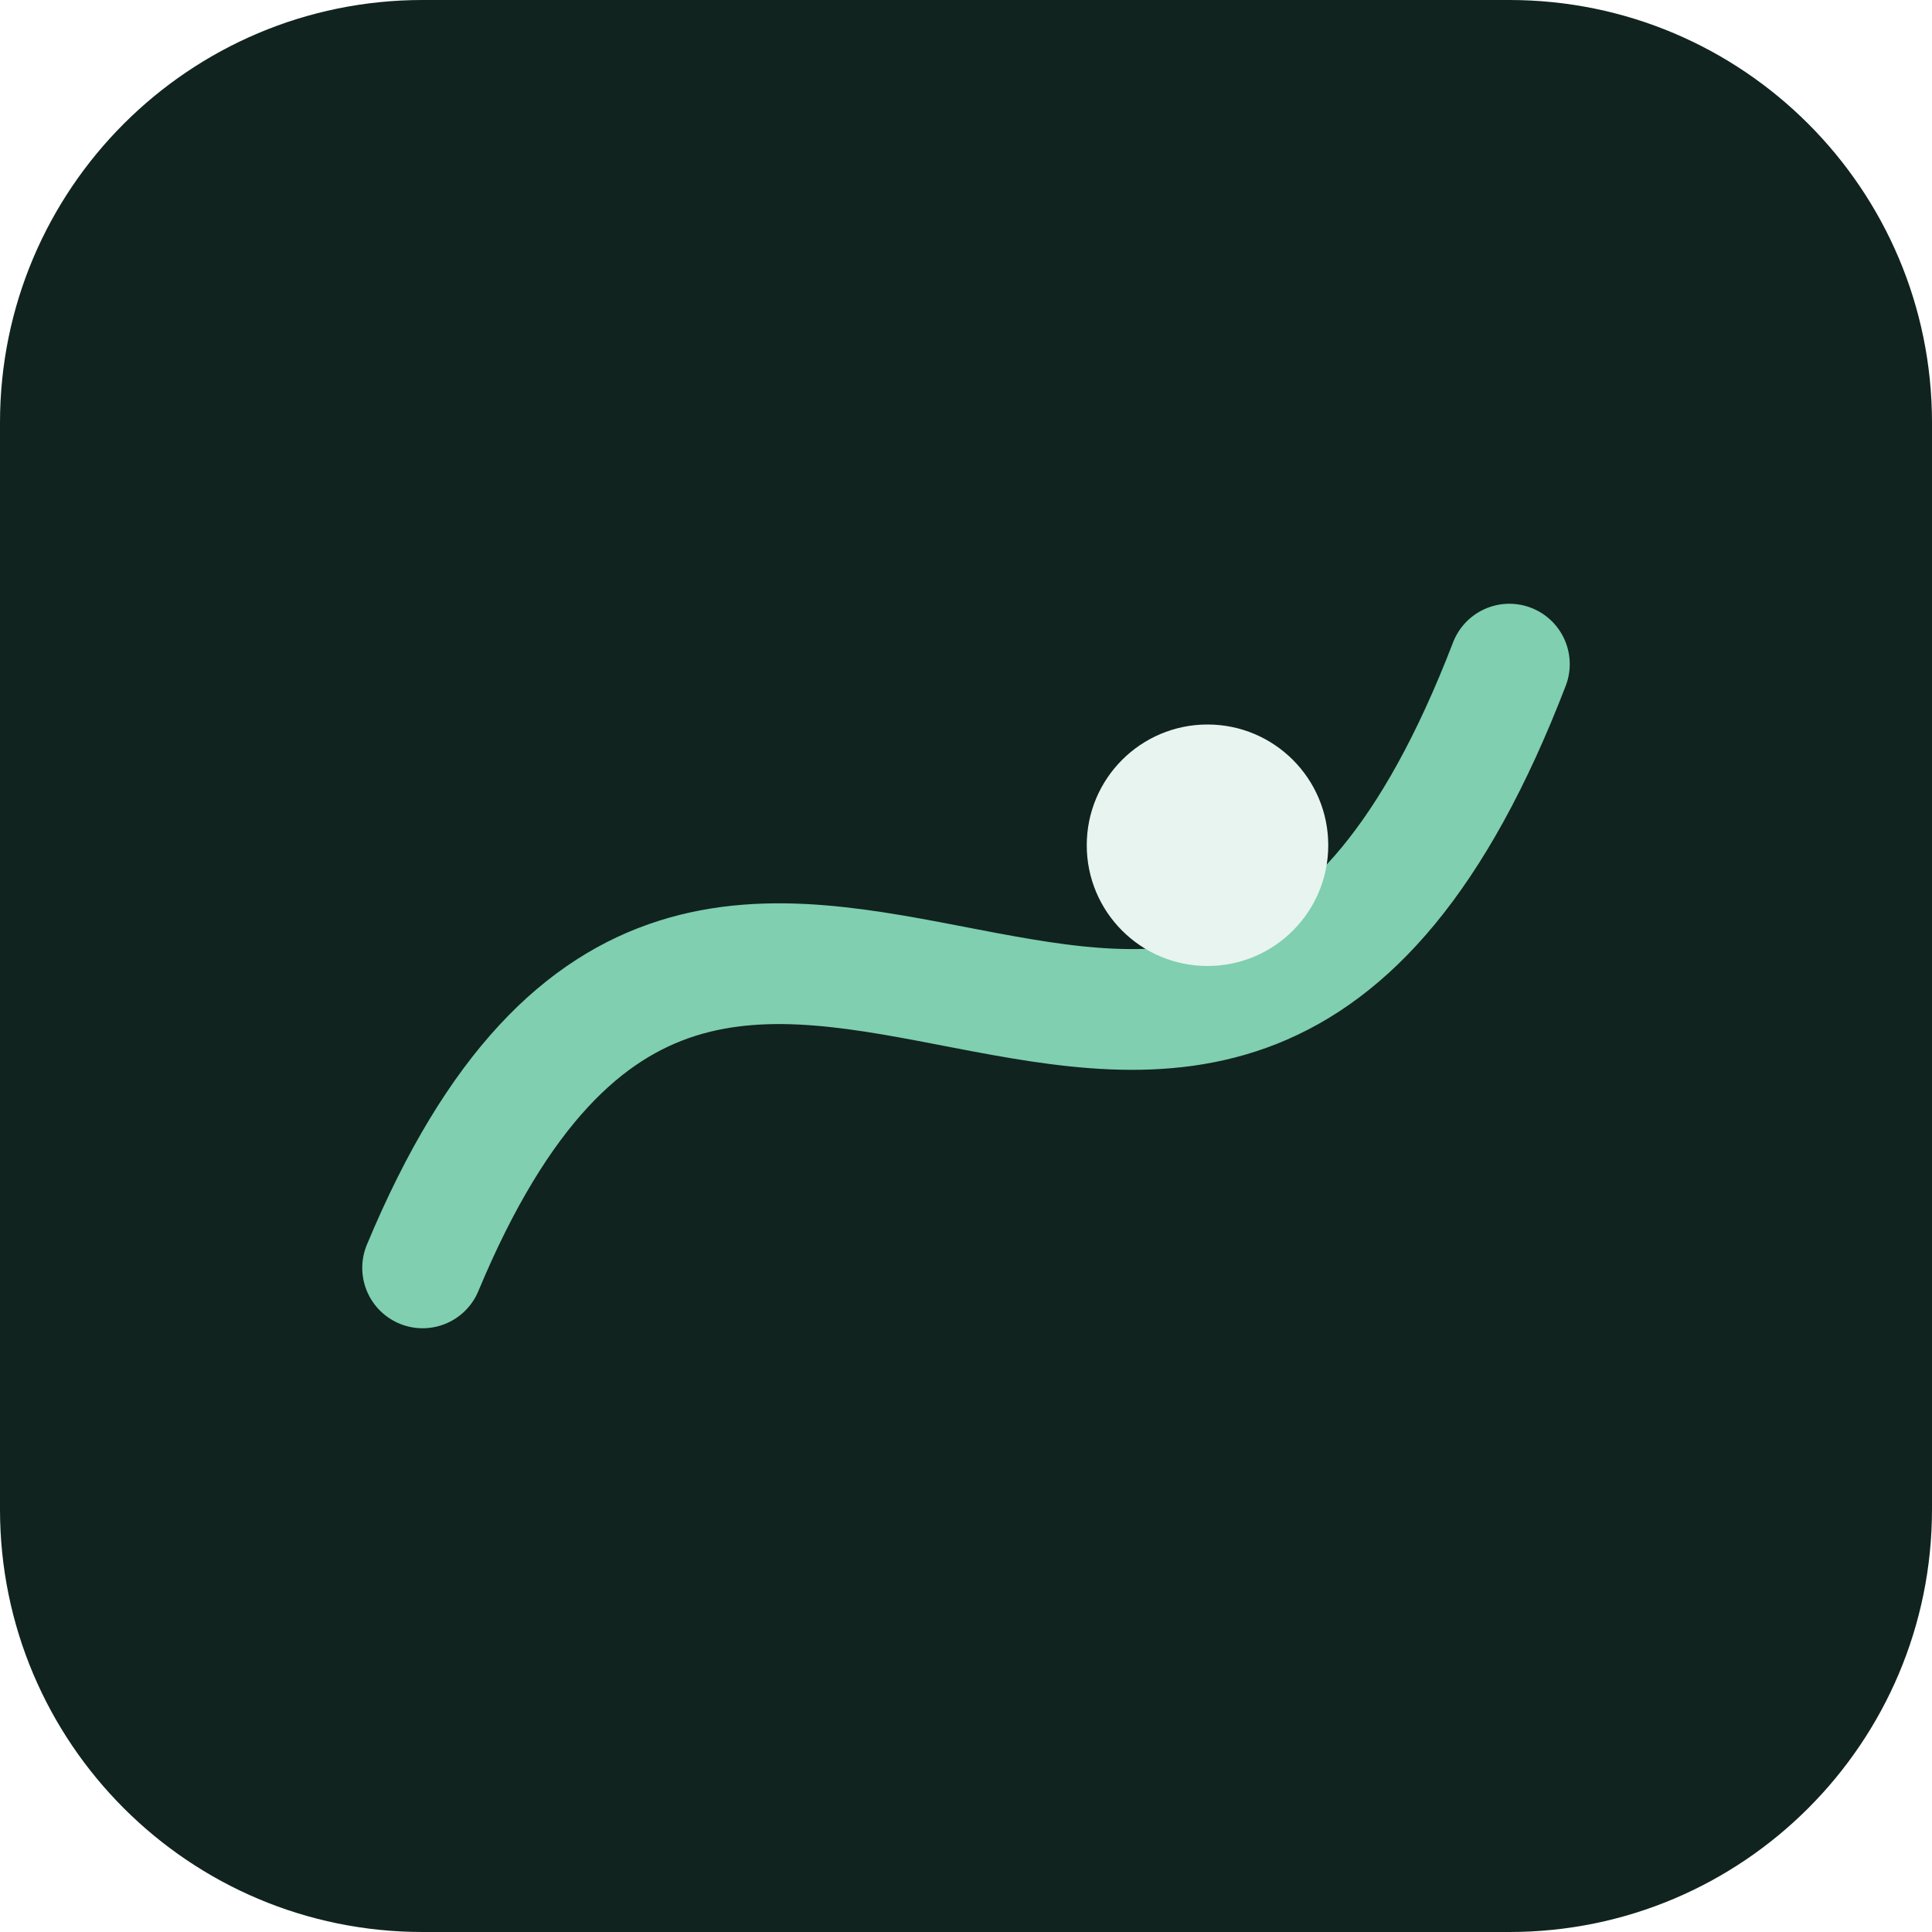
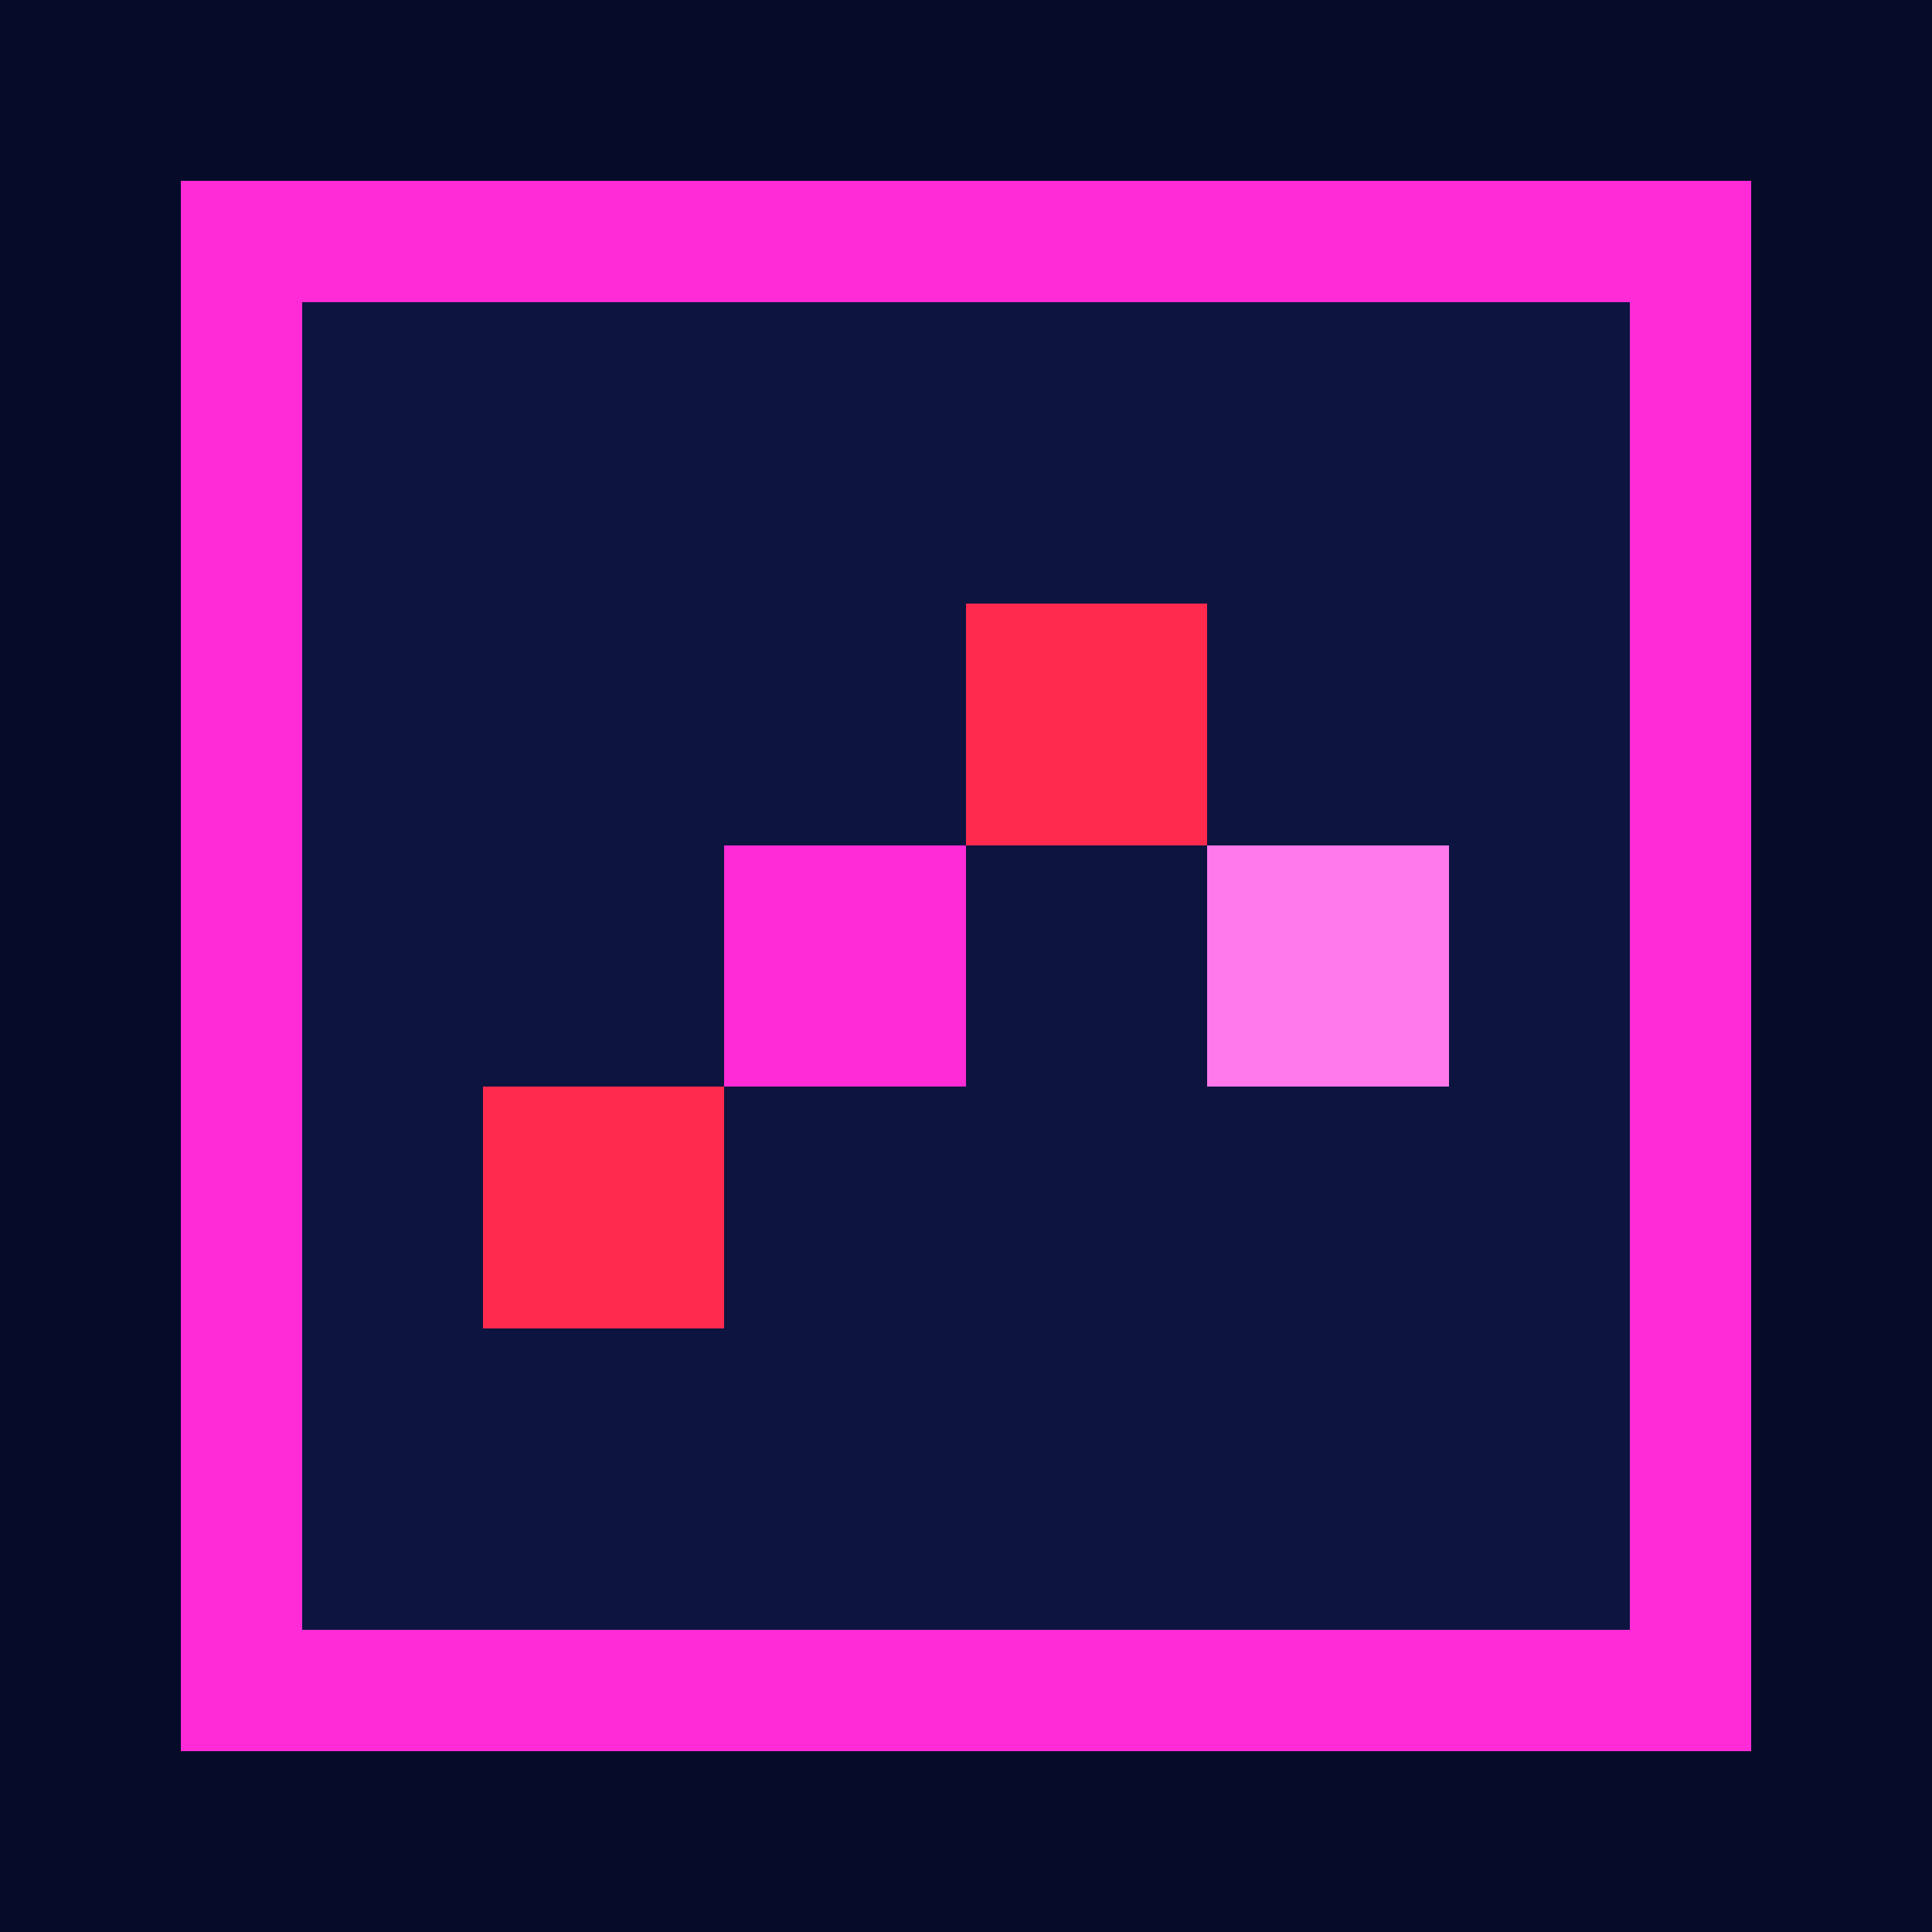
- <svg xmlns="http://www.w3.org/2000/svg" viewBox="0 0 64 64" fill="none">
-   <rect width="64" height="64" rx="14" fill="#10231F" />
-   <path d="M14 42 C24 18 40 48 50 22" stroke="#7FCFB0" stroke-width="4" stroke-linecap="round" />
-   <circle cx="40" cy="28" r="4" fill="#E8F4EF" />
+ <svg xmlns="http://www.w3.org/2000/svg" viewBox="0 0 64 64" shape-rendering="crispEdges">
+   <rect width="64" height="64" fill="#070B2A" />
+   <rect x="8" y="8" width="48" height="48" fill="#0D1440" stroke="#FF2BD6" stroke-width="4" />
+   <rect x="16" y="36" width="8" height="8" fill="#FF2A4D" />
+   <rect x="24" y="28" width="8" height="8" fill="#FF2BD6" />
+   <rect x="32" y="20" width="8" height="8" fill="#FF2A4D" />
+   <rect x="40" y="28" width="8" height="8" fill="#FF79EC" />
</svg>
